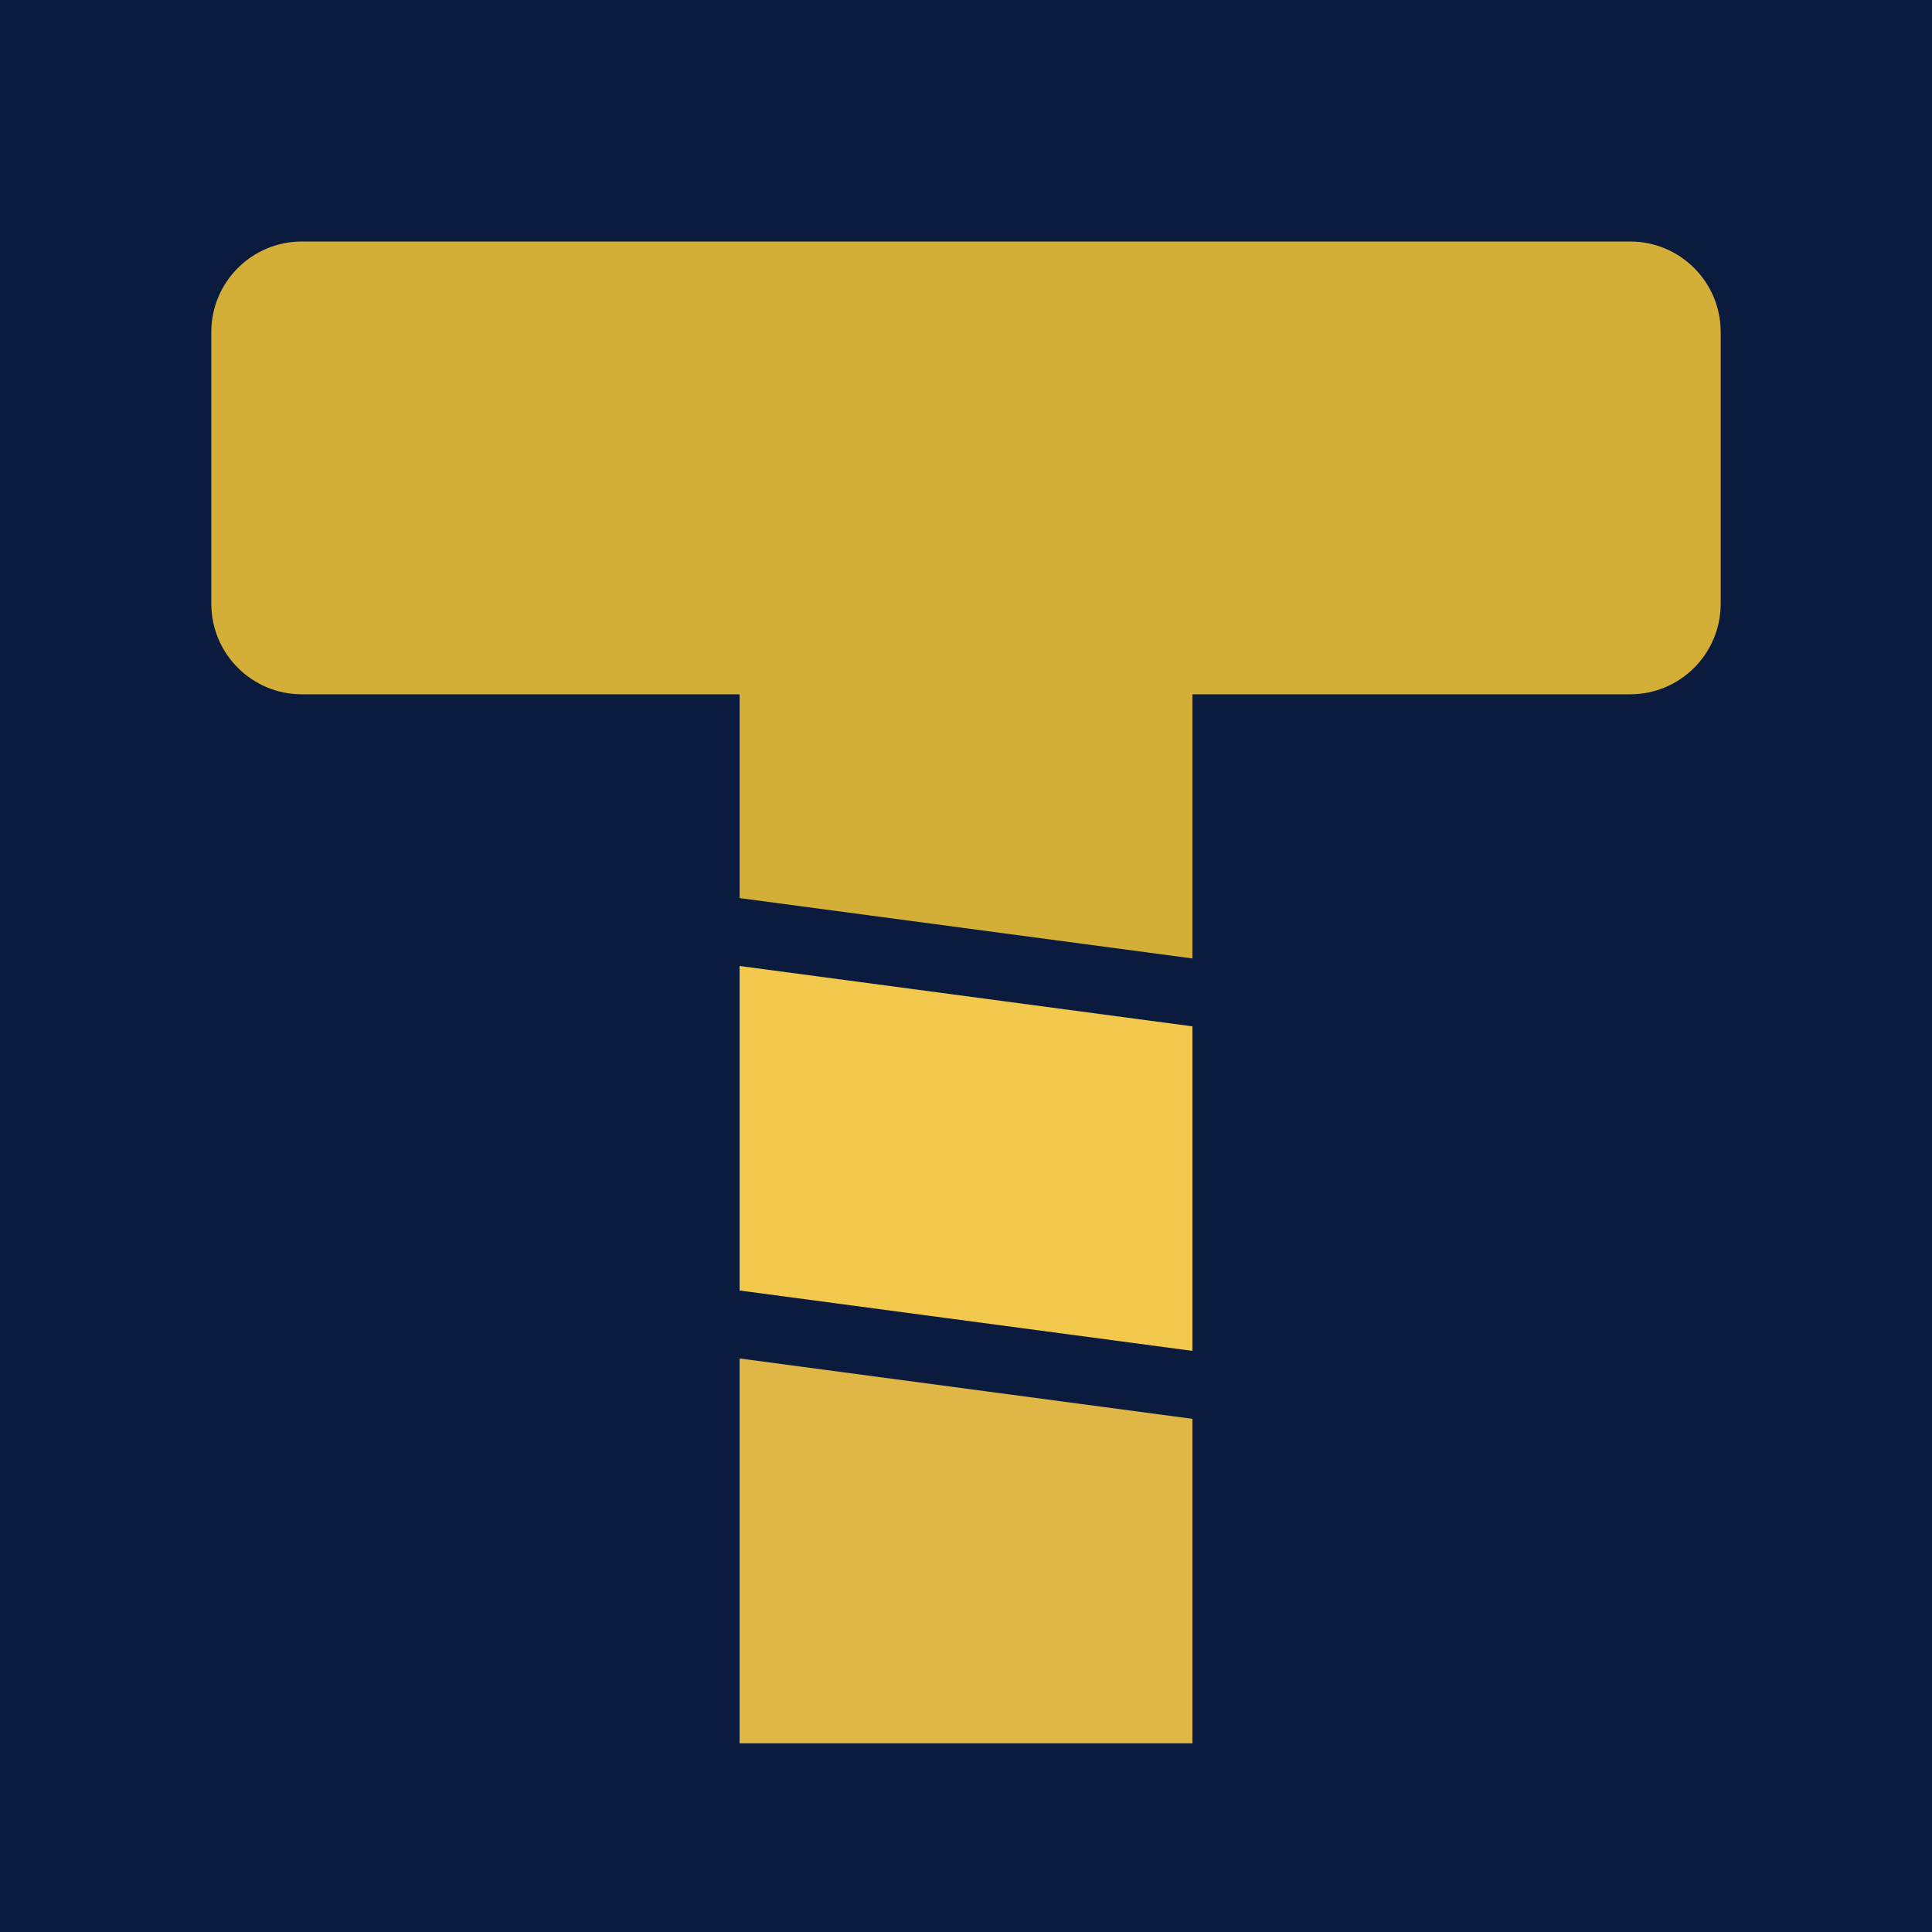
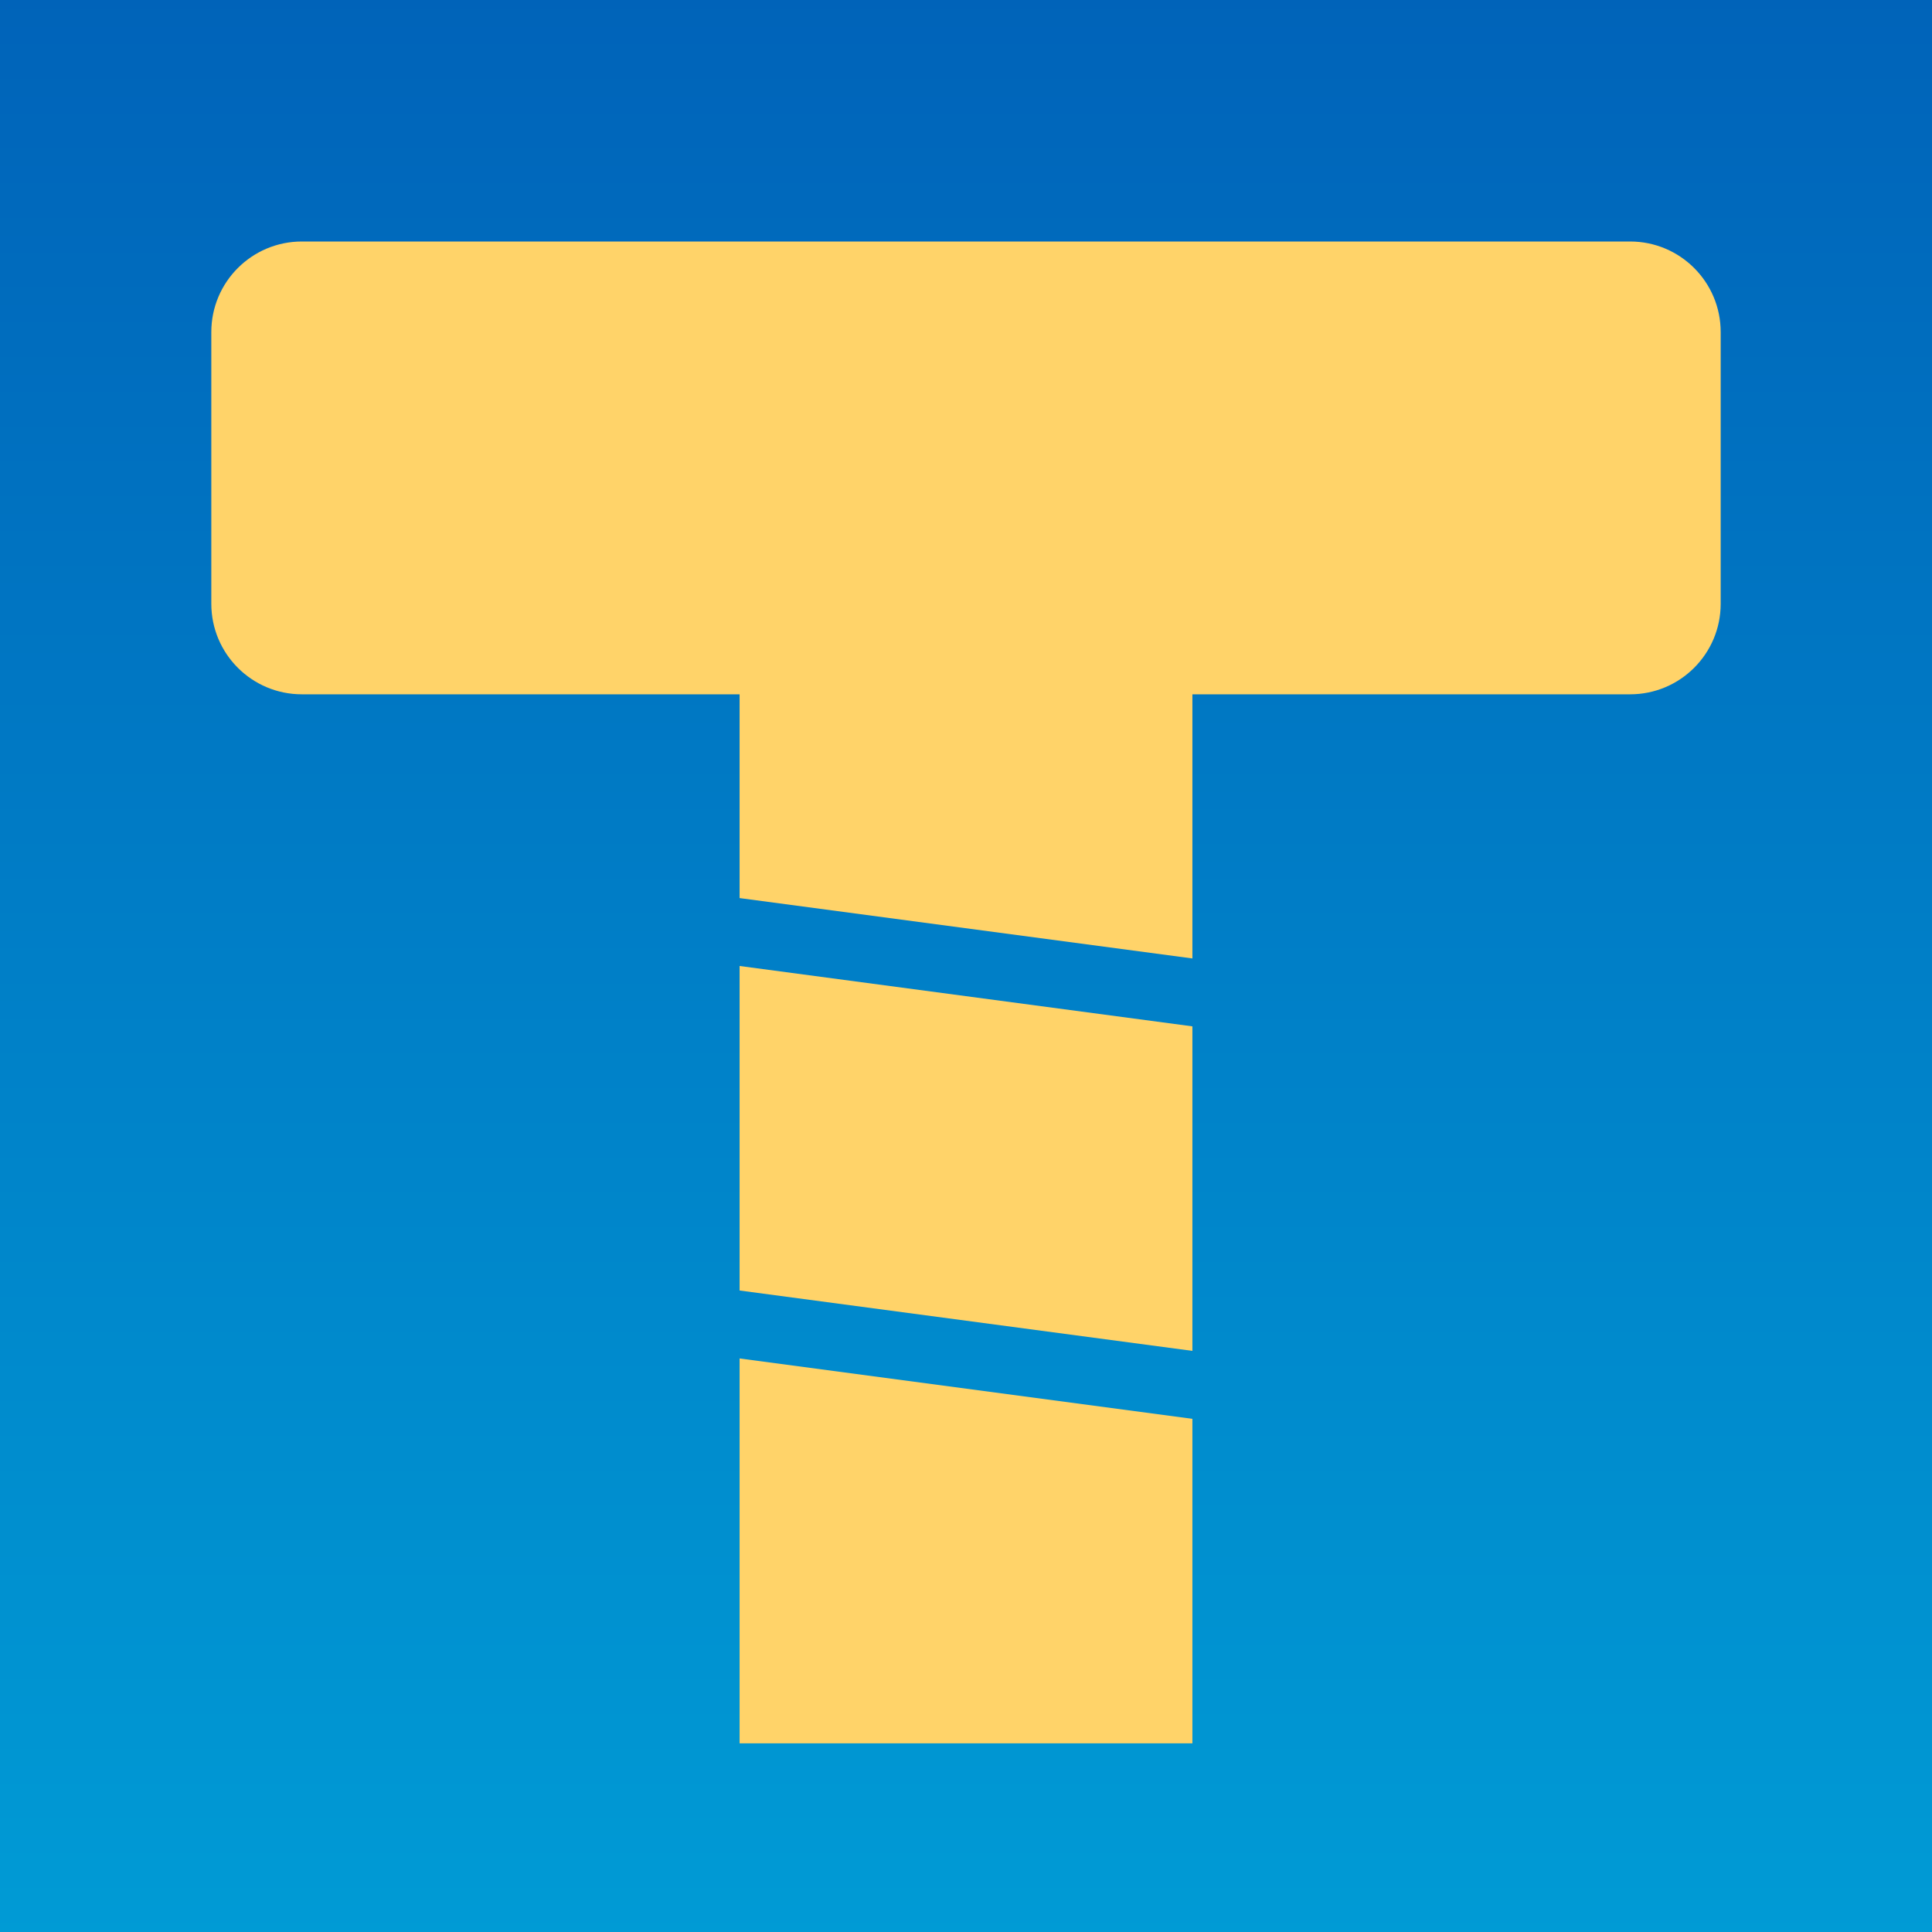
<svg xmlns="http://www.w3.org/2000/svg" width="512" height="512" viewBox="0 0 512 512" preserveAspectRatio="xMidYMid meet">
-   <rect x="0" y="0" width="512" height="512" fill="#0A1B3D" />
+   <defs>
+     <linearGradient id="brand-field" x1="0" y1="0" x2="0" y2="1">
+       <stop stop-color="#0063b9" />
+       <stop offset="1" stop-color="#009bd5" />
+     </linearGradient>
+   </defs>
+   <rect x="0" y="0" width="512" height="512" fill="url(#brand-field)" />
  <g shape-rendering="geometricPrecision">
-     <path d="M 80,64 H 432 A 24,24 0 0 1 456,88 V 160 A 24,24 0 0 1 432,184 H 316.0 L 316.0,254.0 L 196.0,238.0 L 196.0,184 H 80 A 24,24 0 0 1 56,160 V 88 A 24,24 0 0 1 80,64 Z" fill="#D4AF37" />
-     <polygon points="196.000,256.000 316.000,272.000 316.000,358.000 196.000,342.000" fill="#F2C94C" />
-     <polygon points="196.000,360.000 316.000,376.000 316.000,462.000 196.000,462.000" fill="#E0B646" />
+     <path d="M 80,64 H 432 A 24,24 0 0 1 456,88 V 160 A 24,24 0 0 1 432,184 H 316.0 L 316.0,254.0 L 196.0,238.0 L 196.0,184 H 80 A 24,24 0 0 1 56,160 V 88 A 24,24 0 0 1 80,64 Z" fill="#ffd369" />
+     <polygon points="196.000,256.000 316.000,272.000 316.000,358.000 196.000,342.000" fill="#ffd369" />
+     <polygon points="196.000,360.000 316.000,376.000 316.000,462.000 196.000,462.000" fill="#ffd369" />
  </g>
</svg>
